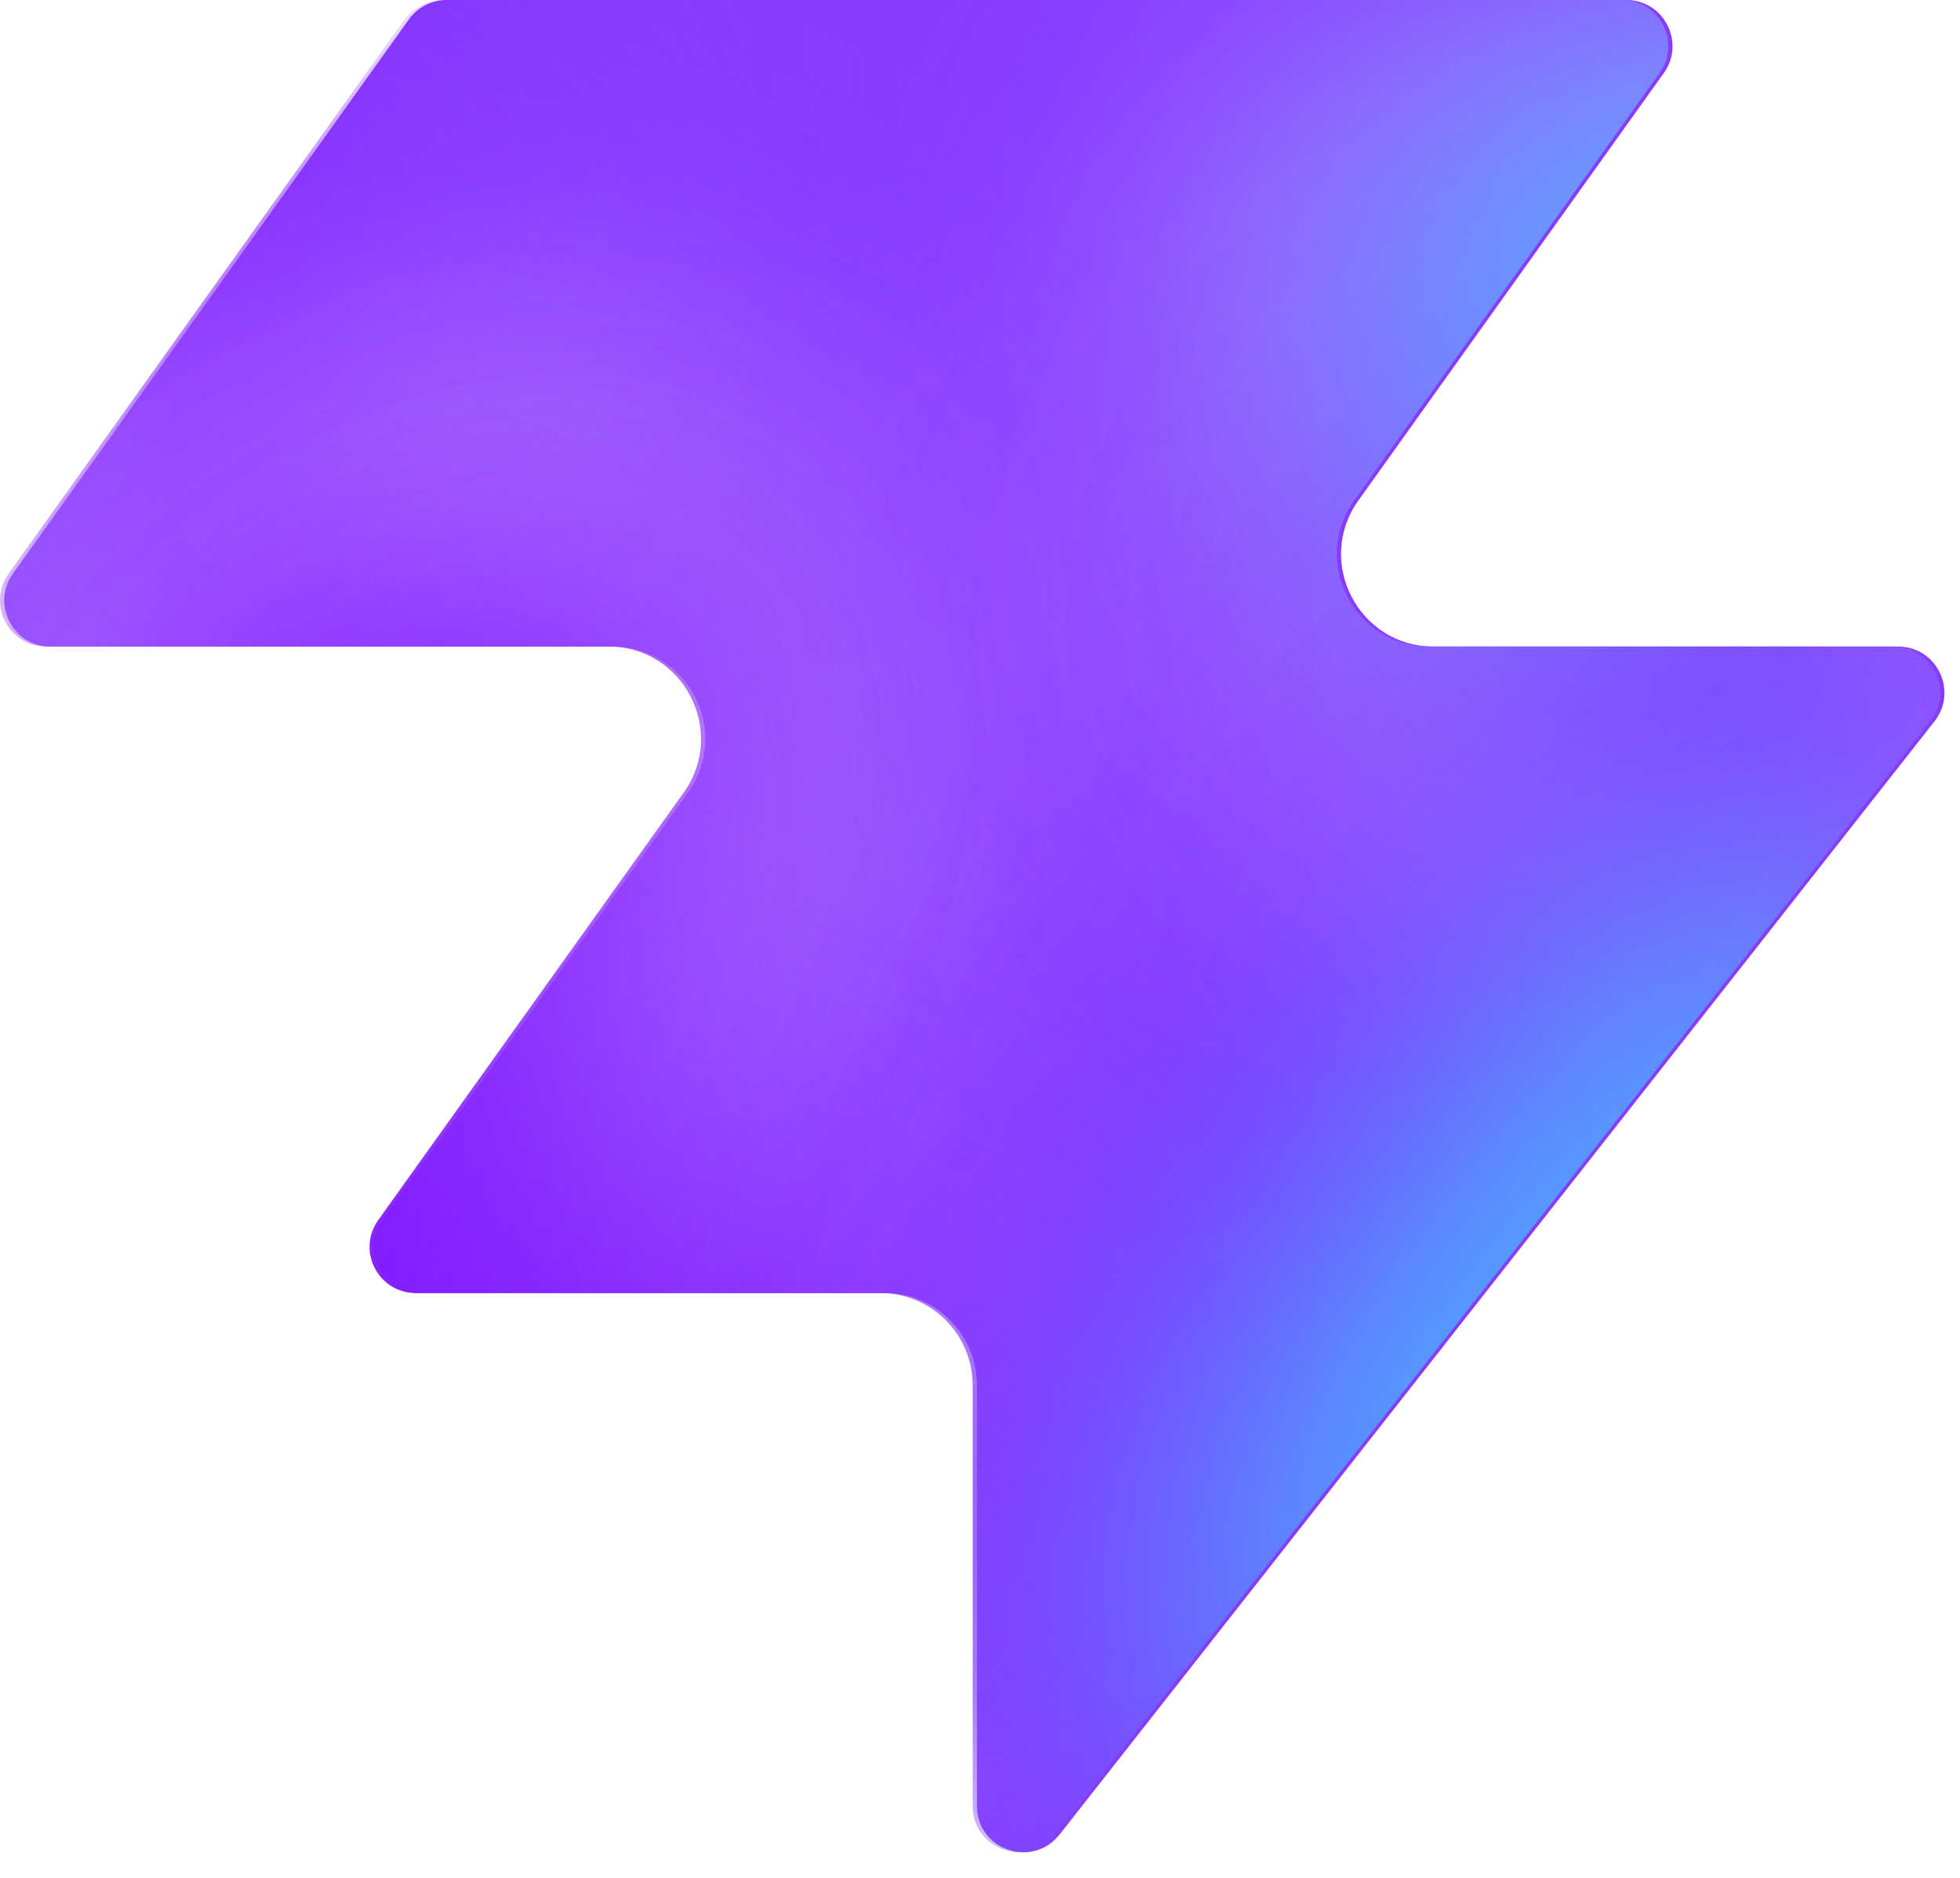
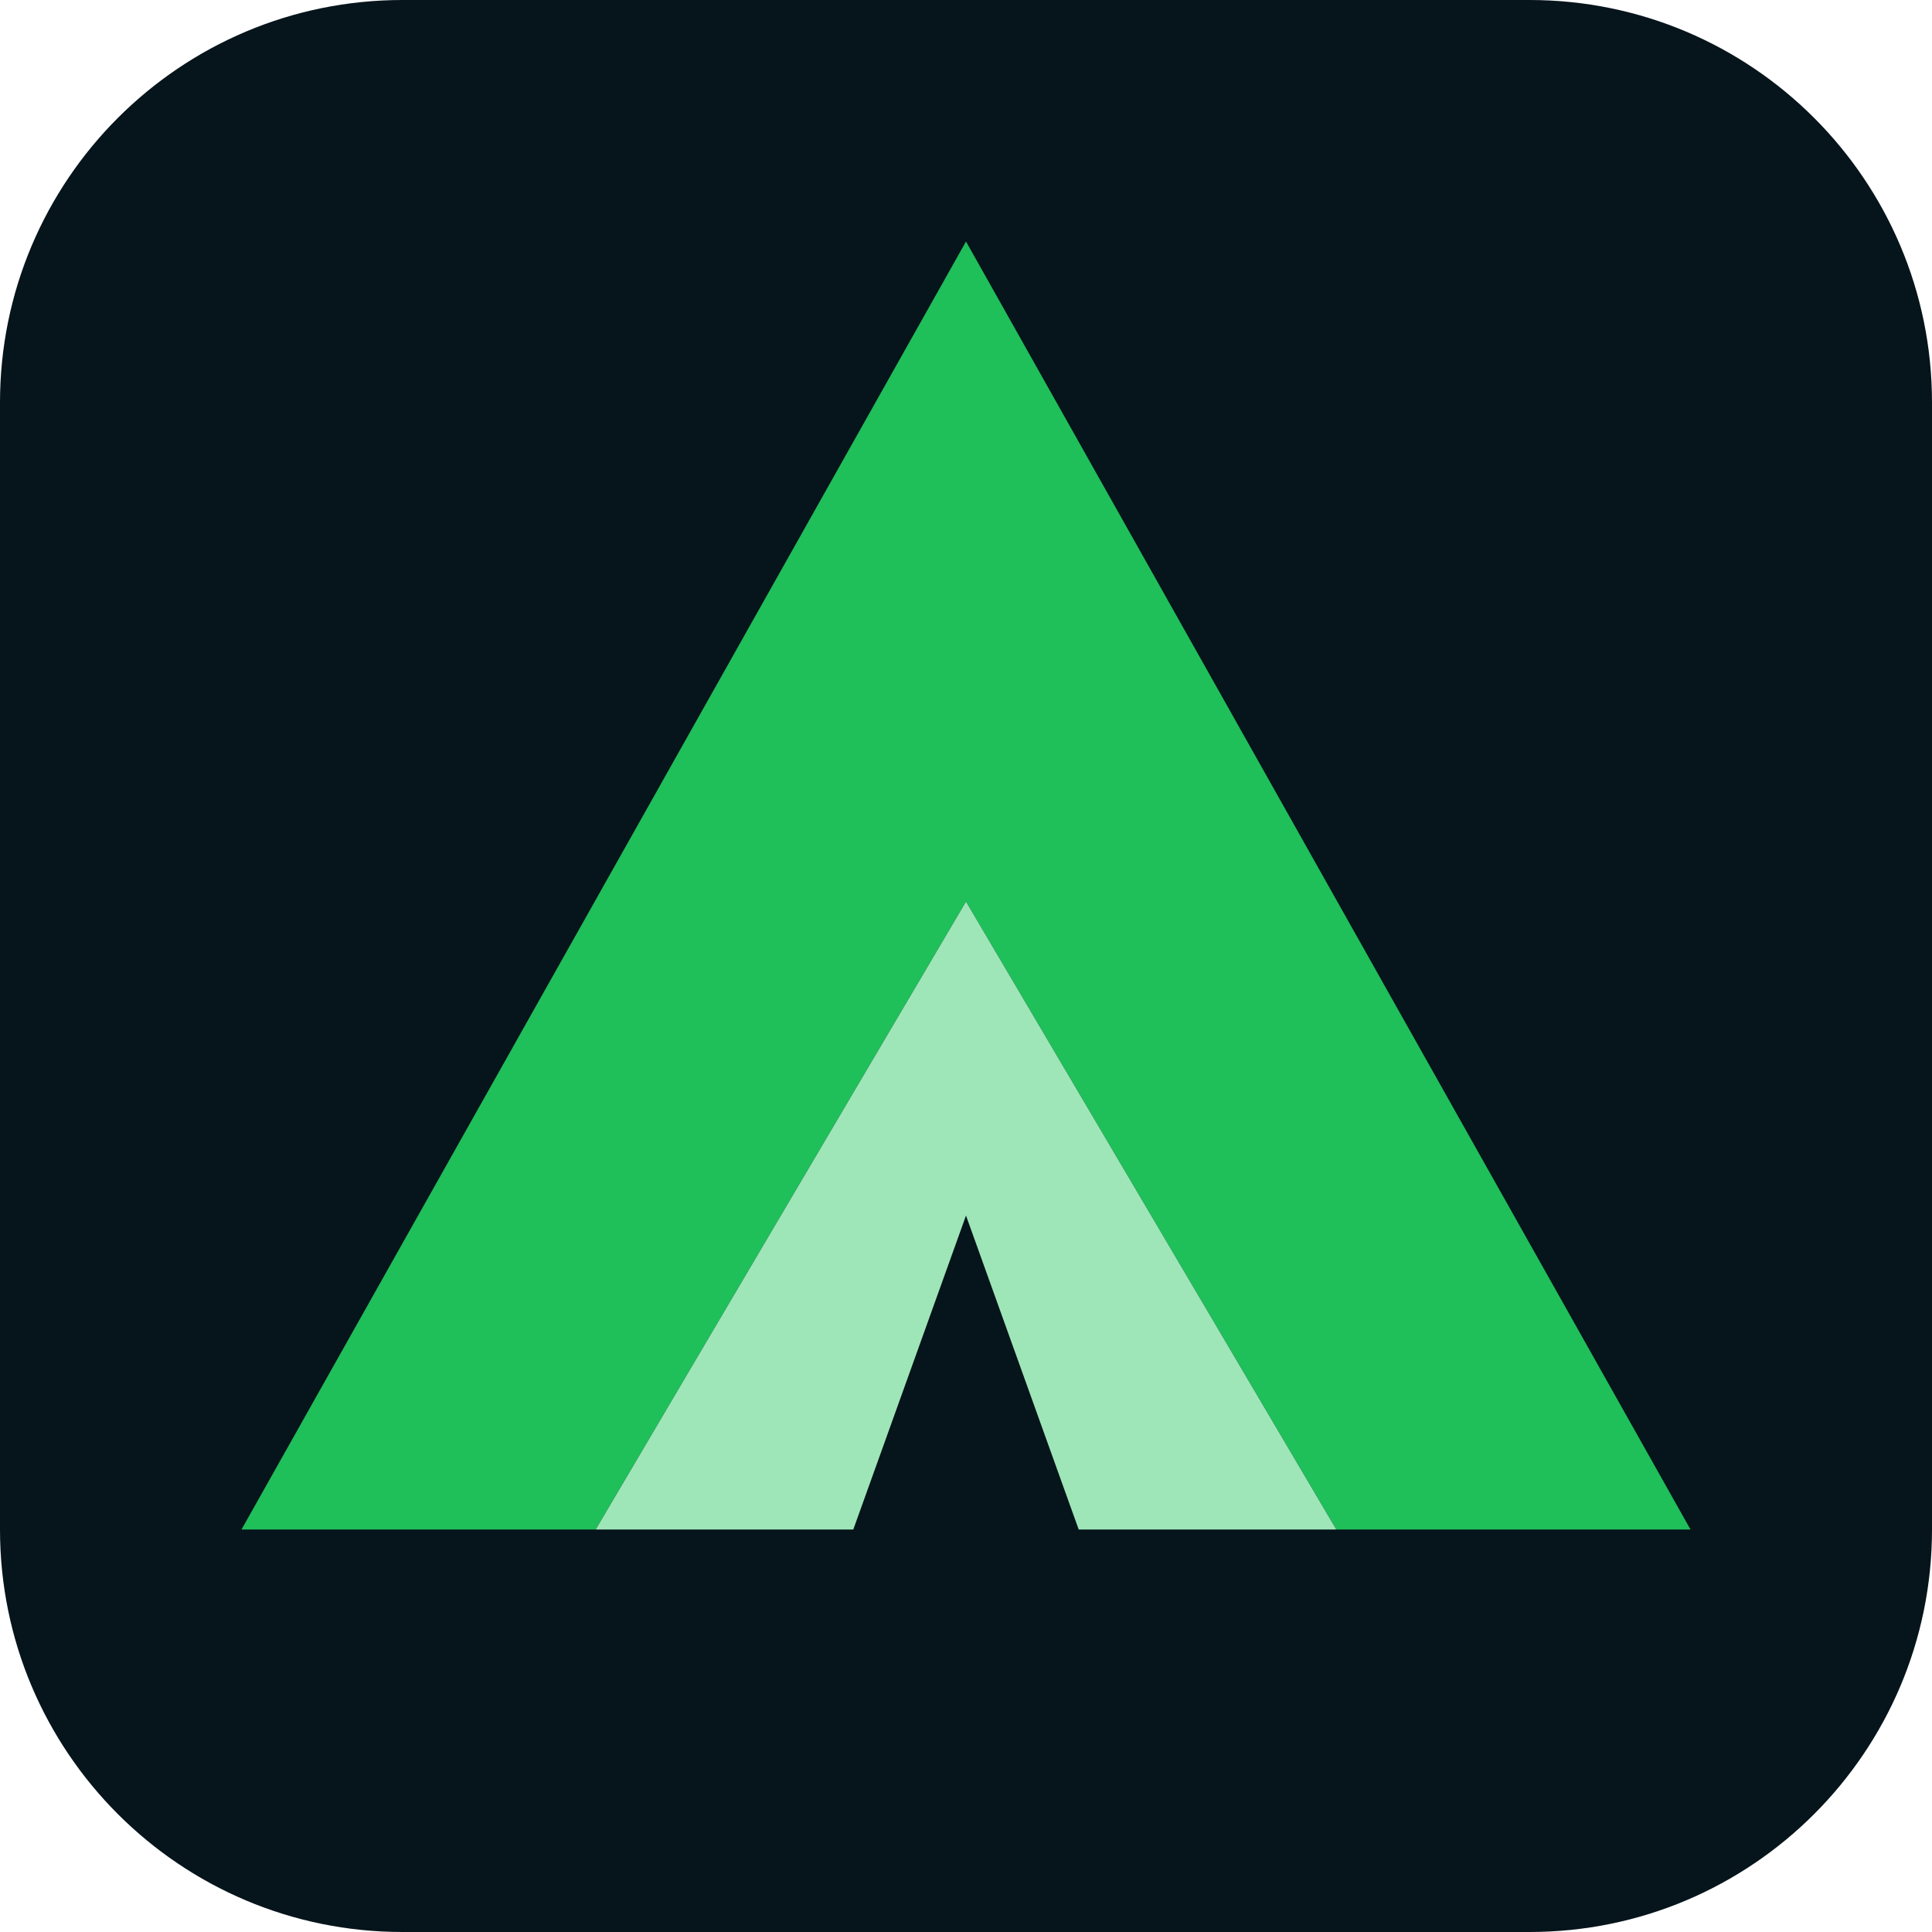
- <svg xmlns="http://www.w3.org/2000/svg" width="48" height="46" fill="none" viewBox="0 0 48 46">
-   <path fill="#863bff" d="M25.946 44.938c-.664.845-2.021.375-2.021-.698V33.937a2.26 2.26 0 0 0-2.262-2.262H10.287c-.92 0-1.456-1.04-.92-1.788l7.48-10.471c1.07-1.497 0-3.578-1.842-3.578H1.237c-.92 0-1.456-1.04-.92-1.788L10.013.474c.214-.297.556-.474.92-.474h28.894c.92 0 1.456 1.04.92 1.788l-7.48 10.471c-1.07 1.498 0 3.579 1.842 3.579h11.377c.943 0 1.473 1.088.89 1.83L25.947 44.94z" style="fill:#863bff;fill:color(display-p3 .525 .23 1);fill-opacity:1" />
-   <mask id="a" width="48" height="46" x="0" y="0" maskUnits="userSpaceOnUse" style="mask-type:alpha">
-     <path fill="#000" d="M25.842 44.938c-.664.844-2.021.375-2.021-.698V33.937a2.26 2.26 0 0 0-2.262-2.262H10.183c-.92 0-1.456-1.04-.92-1.788l7.48-10.471c1.07-1.498 0-3.579-1.842-3.579H1.133c-.92 0-1.456-1.04-.92-1.787L9.91.473c.214-.297.556-.474.92-.474h28.894c.92 0 1.456 1.04.92 1.788l-7.48 10.471c-1.07 1.498 0 3.578 1.842 3.578h11.377c.943 0 1.473 1.088.89 1.832L25.843 44.94z" style="fill:#000;fill-opacity:1" />
-   </mask>
-   <g mask="url(#a)">
-     <g filter="url(#b)">
-       <ellipse cx="5.508" cy="14.704" fill="#ede6ff" rx="5.508" ry="14.704" style="fill:#ede6ff;fill:color(display-p3 .927 .903 1);fill-opacity:1" transform="matrix(.00324 1 1 -.00324 -4.47 31.516)" />
-     </g>
-     <g filter="url(#c)">
-       <ellipse cx="10.399" cy="29.851" fill="#ede6ff" rx="10.399" ry="29.851" style="fill:#ede6ff;fill:color(display-p3 .927 .903 1);fill-opacity:1" transform="matrix(.00324 1 1 -.00324 -39.328 7.883)" />
-     </g>
-     <g filter="url(#d)">
-       <ellipse cx="5.508" cy="30.487" fill="#7e14ff" rx="5.508" ry="30.487" style="fill:#7e14ff;fill:color(display-p3 .492 .077 1);fill-opacity:1" transform="rotate(89.814 -25.913 -14.639)scale(1 -1)" />
-     </g>
-     <g filter="url(#e)">
-       <ellipse cx="5.508" cy="30.599" fill="#7e14ff" rx="5.508" ry="30.599" style="fill:#7e14ff;fill:color(display-p3 .492 .077 1);fill-opacity:1" transform="rotate(89.814 -32.644 -3.334)scale(1 -1)" />
-     </g>
-     <g filter="url(#f)">
-       <ellipse cx="5.508" cy="30.599" fill="#7e14ff" rx="5.508" ry="30.599" style="fill:#7e14ff;fill:color(display-p3 .492 .077 1);fill-opacity:1" transform="matrix(.00324 1 1 -.00324 -34.34 30.47)" />
-     </g>
-     <g filter="url(#g)">
-       <ellipse cx="14.072" cy="22.078" fill="#ede6ff" rx="14.072" ry="22.078" style="fill:#ede6ff;fill:color(display-p3 .927 .903 1);fill-opacity:1" transform="rotate(93.35 24.506 48.493)scale(-1 1)" />
-     </g>
-     <g filter="url(#h)">
-       <ellipse cx="3.47" cy="21.501" fill="#7e14ff" rx="3.47" ry="21.501" style="fill:#7e14ff;fill:color(display-p3 .492 .077 1);fill-opacity:1" transform="rotate(89.009 28.708 47.59)scale(-1 1)" />
-     </g>
-     <g filter="url(#i)">
-       <ellipse cx="3.47" cy="21.501" fill="#7e14ff" rx="3.47" ry="21.501" style="fill:#7e14ff;fill:color(display-p3 .492 .077 1);fill-opacity:1" transform="rotate(89.009 28.708 47.59)scale(-1 1)" />
-     </g>
-     <g filter="url(#j)">
-       <ellipse cx=".387" cy="8.972" fill="#7e14ff" rx="4.407" ry="29.108" style="fill:#7e14ff;fill:color(display-p3 .492 .077 1);fill-opacity:1" transform="rotate(39.51 .387 8.972)" />
-     </g>
-     <g filter="url(#k)">
-       <ellipse cx="47.523" cy="-6.092" fill="#7e14ff" rx="4.407" ry="29.108" style="fill:#7e14ff;fill:color(display-p3 .492 .077 1);fill-opacity:1" transform="rotate(37.892 47.523 -6.092)" />
-     </g>
-     <g filter="url(#l)">
-       <ellipse cx="41.412" cy="6.333" fill="#47bfff" rx="5.971" ry="9.665" style="fill:#47bfff;fill:color(display-p3 .28 .748 1);fill-opacity:1" transform="rotate(37.892 41.412 6.333)" />
-     </g>
-     <g filter="url(#m)">
-       <ellipse cx="-1.879" cy="38.332" fill="#7e14ff" rx="4.407" ry="29.108" style="fill:#7e14ff;fill:color(display-p3 .492 .077 1);fill-opacity:1" transform="rotate(37.892 -1.88 38.332)" />
-     </g>
-     <g filter="url(#n)">
-       <ellipse cx="-1.879" cy="38.332" fill="#7e14ff" rx="4.407" ry="29.108" style="fill:#7e14ff;fill:color(display-p3 .492 .077 1);fill-opacity:1" transform="rotate(37.892 -1.88 38.332)" />
-     </g>
-     <g filter="url(#o)">
-       <ellipse cx="35.651" cy="29.907" fill="#7e14ff" rx="4.407" ry="29.108" style="fill:#7e14ff;fill:color(display-p3 .492 .077 1);fill-opacity:1" transform="rotate(37.892 35.651 29.907)" />
-     </g>
-     <g filter="url(#p)">
-       <ellipse cx="38.418" cy="32.4" fill="#47bfff" rx="5.971" ry="15.297" style="fill:#47bfff;fill:color(display-p3 .28 .748 1);fill-opacity:1" transform="rotate(37.892 38.418 32.4)" />
-     </g>
-   </g>
-   <defs>
-     <filter id="b" width="60.045" height="41.654" x="-19.77" y="16.149" color-interpolation-filters="sRGB" filterUnits="userSpaceOnUse">
-       <feFlood flood-opacity="0" result="BackgroundImageFix" />
-       <feBlend in="SourceGraphic" in2="BackgroundImageFix" result="shape" />
-       <feGaussianBlur result="effect1_foregroundBlur_2002_17158" stdDeviation="7.659" />
-     </filter>
-     <filter id="c" width="90.34" height="51.437" x="-54.613" y="-7.533" color-interpolation-filters="sRGB" filterUnits="userSpaceOnUse">
-       <feFlood flood-opacity="0" result="BackgroundImageFix" />
-       <feBlend in="SourceGraphic" in2="BackgroundImageFix" result="shape" />
-       <feGaussianBlur result="effect1_foregroundBlur_2002_17158" stdDeviation="7.659" />
-     </filter>
-     <filter id="d" width="79.355" height="29.4" x="-49.64" y="2.03" color-interpolation-filters="sRGB" filterUnits="userSpaceOnUse">
-       <feFlood flood-opacity="0" result="BackgroundImageFix" />
-       <feBlend in="SourceGraphic" in2="BackgroundImageFix" result="shape" />
-       <feGaussianBlur result="effect1_foregroundBlur_2002_17158" stdDeviation="4.596" />
-     </filter>
-     <filter id="e" width="79.579" height="29.4" x="-45.045" y="20.029" color-interpolation-filters="sRGB" filterUnits="userSpaceOnUse">
-       <feFlood flood-opacity="0" result="BackgroundImageFix" />
-       <feBlend in="SourceGraphic" in2="BackgroundImageFix" result="shape" />
-       <feGaussianBlur result="effect1_foregroundBlur_2002_17158" stdDeviation="4.596" />
-     </filter>
-     <filter id="f" width="79.579" height="29.4" x="-43.513" y="21.178" color-interpolation-filters="sRGB" filterUnits="userSpaceOnUse">
-       <feFlood flood-opacity="0" result="BackgroundImageFix" />
-       <feBlend in="SourceGraphic" in2="BackgroundImageFix" result="shape" />
-       <feGaussianBlur result="effect1_foregroundBlur_2002_17158" stdDeviation="4.596" />
-     </filter>
-     <filter id="g" width="74.749" height="58.852" x="15.756" y="-17.901" color-interpolation-filters="sRGB" filterUnits="userSpaceOnUse">
-       <feFlood flood-opacity="0" result="BackgroundImageFix" />
-       <feBlend in="SourceGraphic" in2="BackgroundImageFix" result="shape" />
-       <feGaussianBlur result="effect1_foregroundBlur_2002_17158" stdDeviation="7.659" />
-     </filter>
-     <filter id="h" width="61.377" height="25.362" x="23.548" y="2.284" color-interpolation-filters="sRGB" filterUnits="userSpaceOnUse">
-       <feFlood flood-opacity="0" result="BackgroundImageFix" />
-       <feBlend in="SourceGraphic" in2="BackgroundImageFix" result="shape" />
-       <feGaussianBlur result="effect1_foregroundBlur_2002_17158" stdDeviation="4.596" />
-     </filter>
-     <filter id="i" width="61.377" height="25.362" x="23.548" y="2.284" color-interpolation-filters="sRGB" filterUnits="userSpaceOnUse">
-       <feFlood flood-opacity="0" result="BackgroundImageFix" />
-       <feBlend in="SourceGraphic" in2="BackgroundImageFix" result="shape" />
-       <feGaussianBlur result="effect1_foregroundBlur_2002_17158" stdDeviation="4.596" />
-     </filter>
-     <filter id="j" width="56.045" height="63.649" x="-27.636" y="-22.853" color-interpolation-filters="sRGB" filterUnits="userSpaceOnUse">
-       <feFlood flood-opacity="0" result="BackgroundImageFix" />
-       <feBlend in="SourceGraphic" in2="BackgroundImageFix" result="shape" />
-       <feGaussianBlur result="effect1_foregroundBlur_2002_17158" stdDeviation="4.596" />
-     </filter>
-     <filter id="k" width="54.814" height="64.646" x="20.116" y="-38.415" color-interpolation-filters="sRGB" filterUnits="userSpaceOnUse">
-       <feFlood flood-opacity="0" result="BackgroundImageFix" />
-       <feBlend in="SourceGraphic" in2="BackgroundImageFix" result="shape" />
-       <feGaussianBlur result="effect1_foregroundBlur_2002_17158" stdDeviation="4.596" />
-     </filter>
-     <filter id="l" width="33.541" height="35.313" x="24.641" y="-11.323" color-interpolation-filters="sRGB" filterUnits="userSpaceOnUse">
-       <feFlood flood-opacity="0" result="BackgroundImageFix" />
-       <feBlend in="SourceGraphic" in2="BackgroundImageFix" result="shape" />
-       <feGaussianBlur result="effect1_foregroundBlur_2002_17158" stdDeviation="4.596" />
-     </filter>
-     <filter id="m" width="54.814" height="64.646" x="-29.286" y="6.009" color-interpolation-filters="sRGB" filterUnits="userSpaceOnUse">
-       <feFlood flood-opacity="0" result="BackgroundImageFix" />
-       <feBlend in="SourceGraphic" in2="BackgroundImageFix" result="shape" />
-       <feGaussianBlur result="effect1_foregroundBlur_2002_17158" stdDeviation="4.596" />
-     </filter>
-     <filter id="n" width="54.814" height="64.646" x="-29.286" y="6.009" color-interpolation-filters="sRGB" filterUnits="userSpaceOnUse">
-       <feFlood flood-opacity="0" result="BackgroundImageFix" />
-       <feBlend in="SourceGraphic" in2="BackgroundImageFix" result="shape" />
-       <feGaussianBlur result="effect1_foregroundBlur_2002_17158" stdDeviation="4.596" />
-     </filter>
-     <filter id="o" width="54.814" height="64.646" x="8.244" y="-2.416" color-interpolation-filters="sRGB" filterUnits="userSpaceOnUse">
-       <feFlood flood-opacity="0" result="BackgroundImageFix" />
-       <feBlend in="SourceGraphic" in2="BackgroundImageFix" result="shape" />
-       <feGaussianBlur result="effect1_foregroundBlur_2002_17158" stdDeviation="4.596" />
-     </filter>
-     <filter id="p" width="39.409" height="43.623" x="18.713" y="10.588" color-interpolation-filters="sRGB" filterUnits="userSpaceOnUse">
-       <feFlood flood-opacity="0" result="BackgroundImageFix" />
-       <feBlend in="SourceGraphic" in2="BackgroundImageFix" result="shape" />
-       <feGaussianBlur result="effect1_foregroundBlur_2002_17158" stdDeviation="4.596" />
-     </filter>
-   </defs>
+ <svg xmlns="http://www.w3.org/2000/svg" viewBox="0 0 48 48" fill="none">
+   <rect width="48" height="48" rx="10" fill="#06141b" />
+   <path d="M24 6 42 38H33.2L24 22.4 14.8 38H6L24 6Z" fill="#1fbf5a" />
+   <path d="M24 22.4 33.2 38h-6.4L24 30.2 21.2 38h-6.4L24 22.4Z" fill="#9ee6b8" />
</svg>
